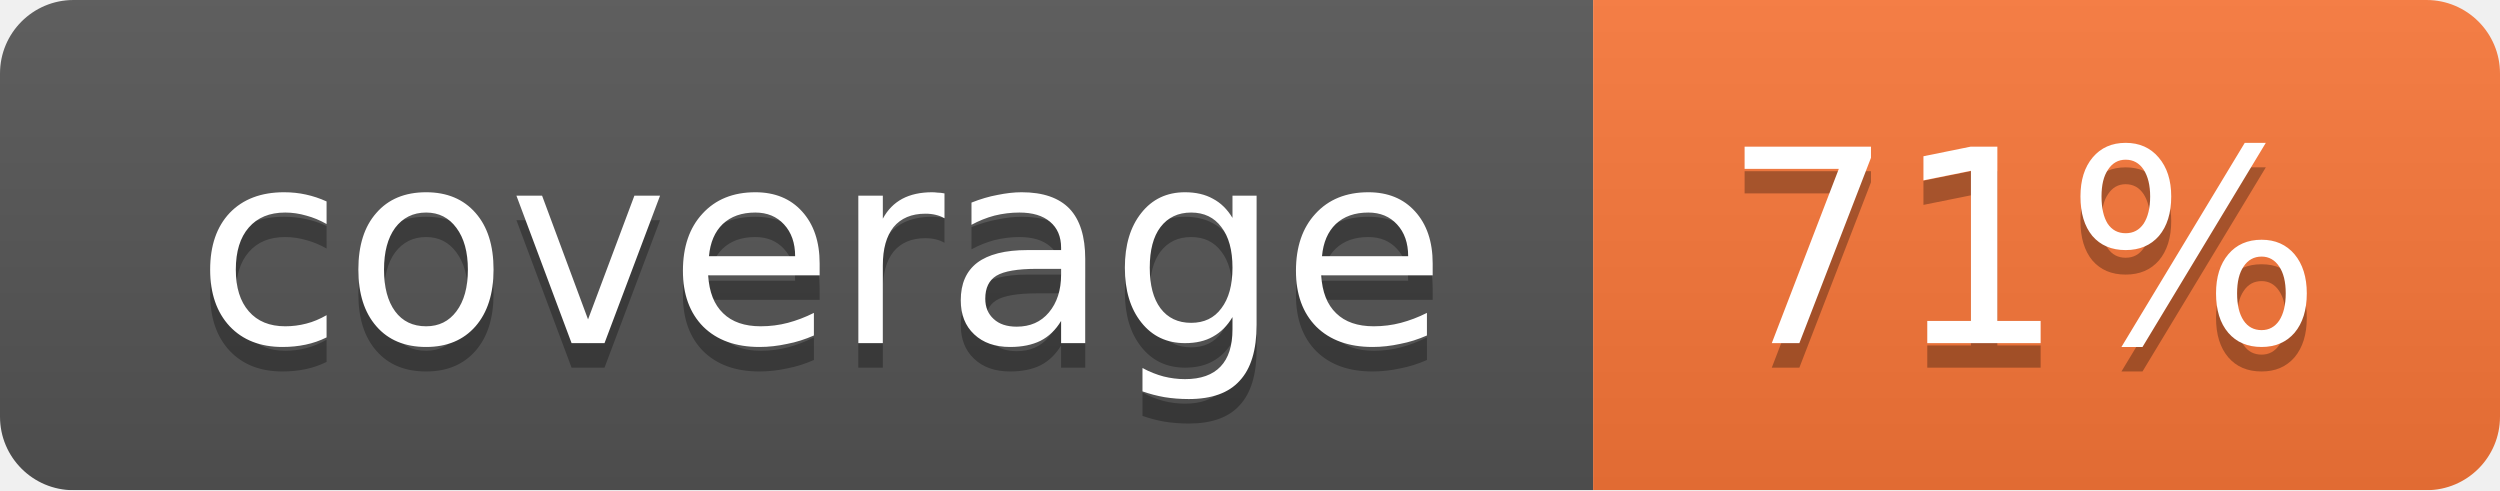
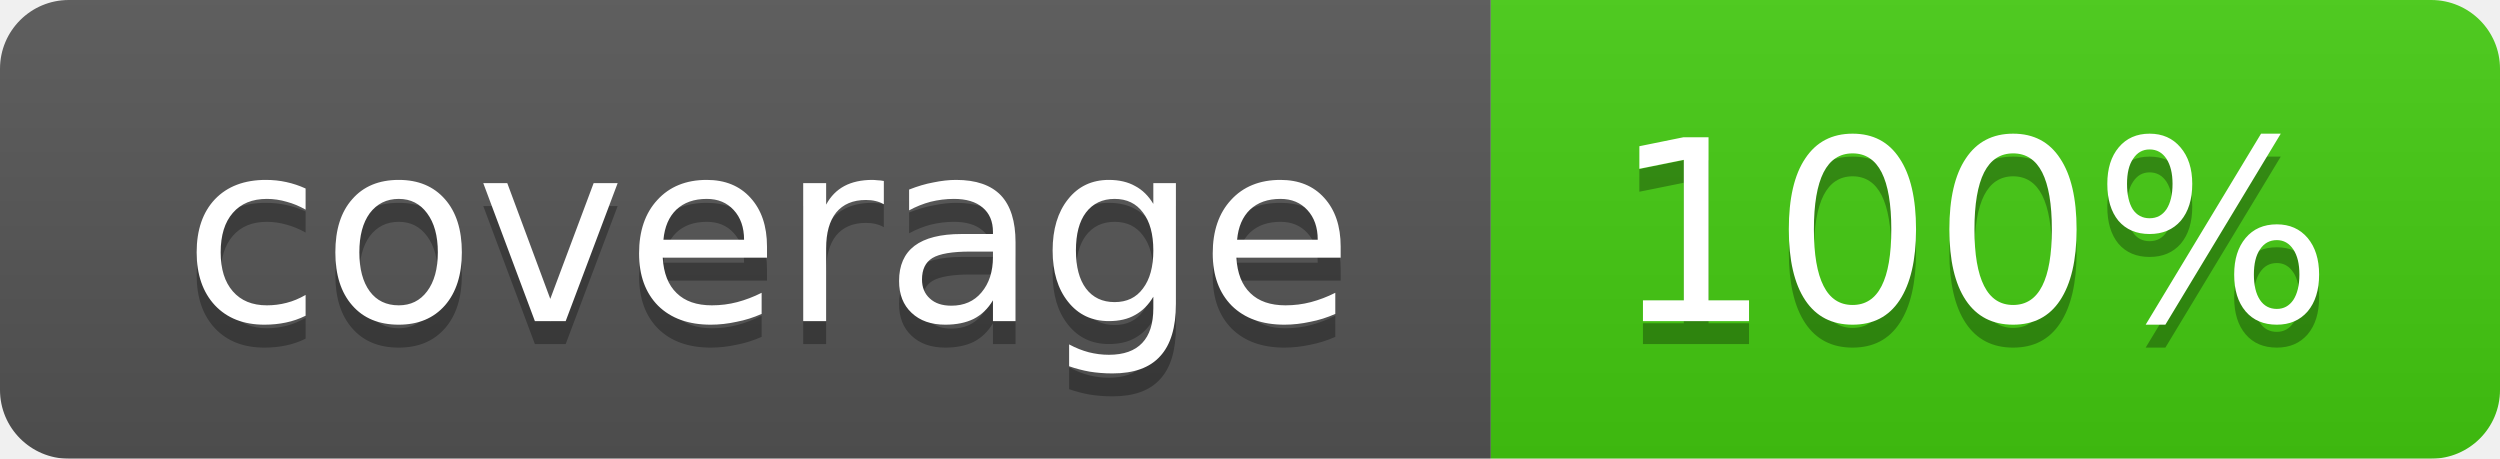
- <svg xmlns="http://www.w3.org/2000/svg" width="102" height="20">
+ <svg xmlns="http://www.w3.org/2000/svg" width="109" height="20">
  <linearGradient id="smooth" x2="0" y2="100%">
    <stop offset="0" stop-color="#bbb" stop-opacity=".1" />
    <stop offset="1" stop-opacity=".1" />
  </linearGradient>
  <mask id="round">
-     <rect width="102" height="20" rx="3" fill="#fff" />
+     <rect width="109" height="20" rx="3" fill="#fff" />
  </mask>
  <g mask="url(#round)">
    <rect width="65" height="20" fill="#555" />
-     <rect x="65" width="37" height="20" fill="#fa7739" />
-     <rect width="102" height="20" fill="url(#smooth)" />
+     <rect x="65" width="44" height="20" fill="#44cc11" />
+     <rect width="109" height="20" fill="url(#smooth)" />
  </g>
  <g fill="#fff" text-anchor="middle" font-family="DejaVu Sans,Verdana,Geneva,sans-serif" font-size="11">
    <text x="33.5" y="15" fill="#010101" fill-opacity=".3">coverage</text>
    <text x="33.5" y="14">coverage</text>
-     <text x="82.5" y="15" fill="#010101" fill-opacity=".3">71%</text>
-     <text x="82.5" y="14">71%</text>
+     <text x="86" y="15" fill="#010101" fill-opacity=".3">100%</text>
+     <text x="86" y="14">100%</text>
  </g>
</svg>
